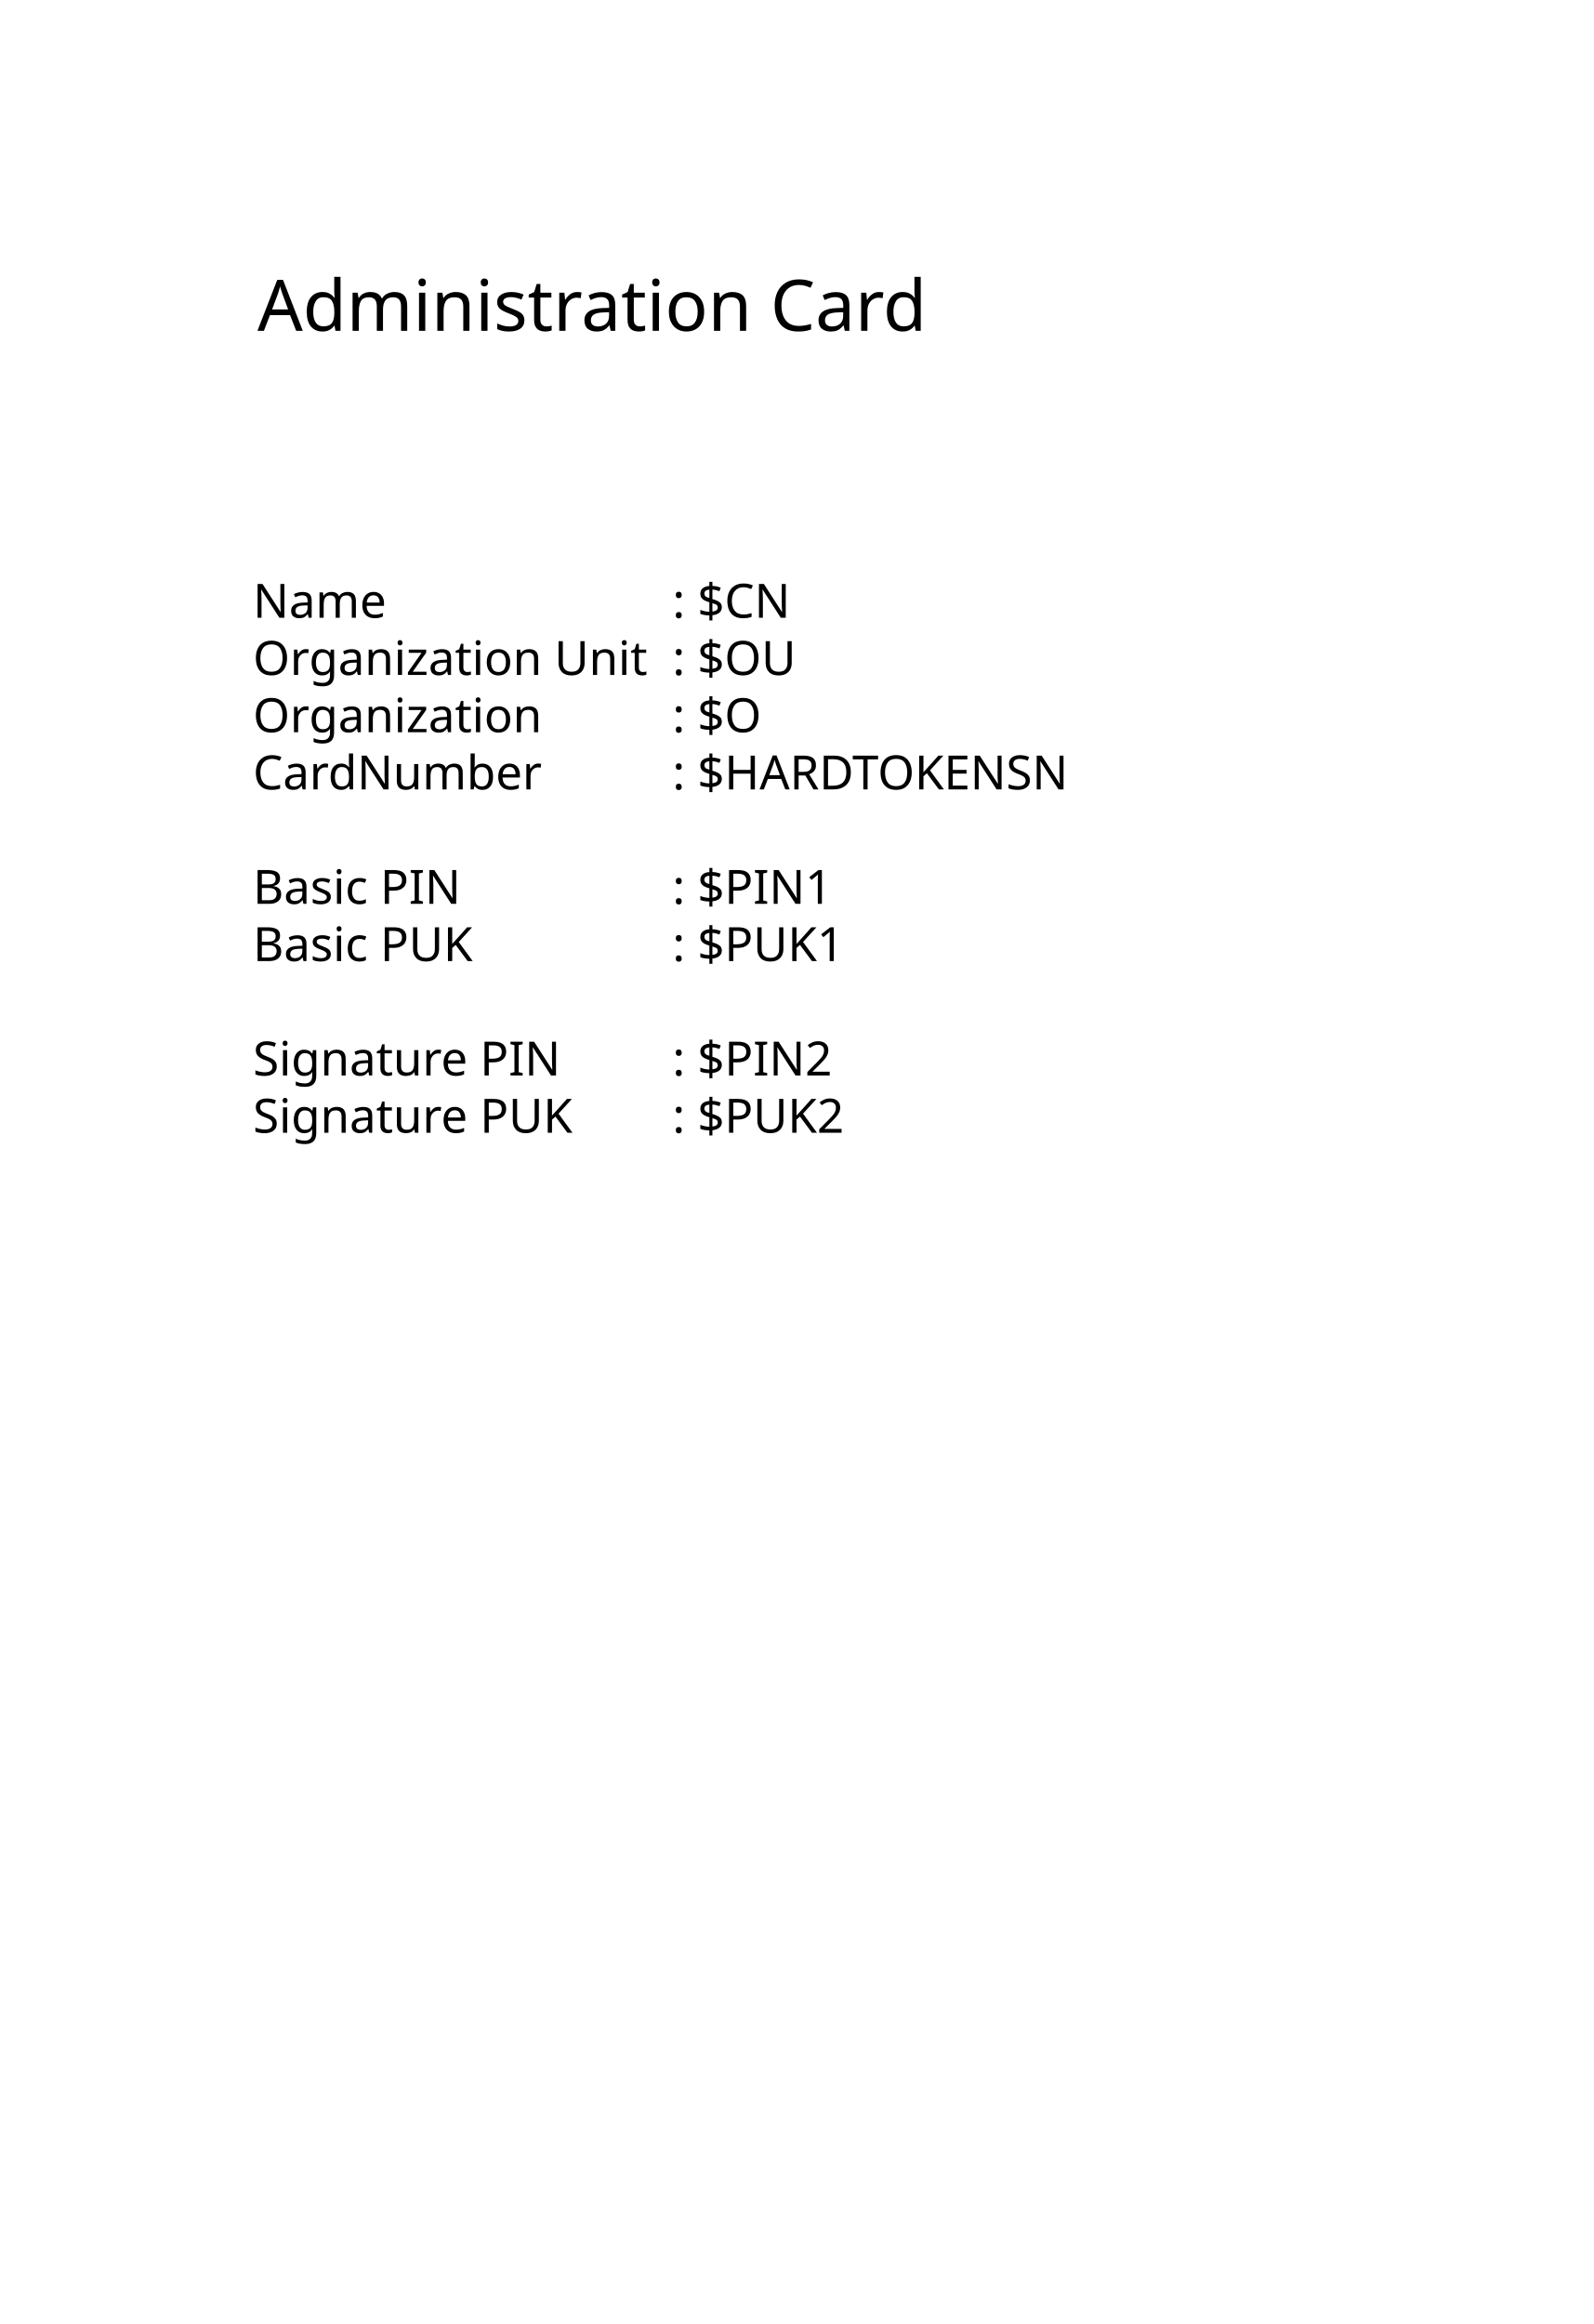
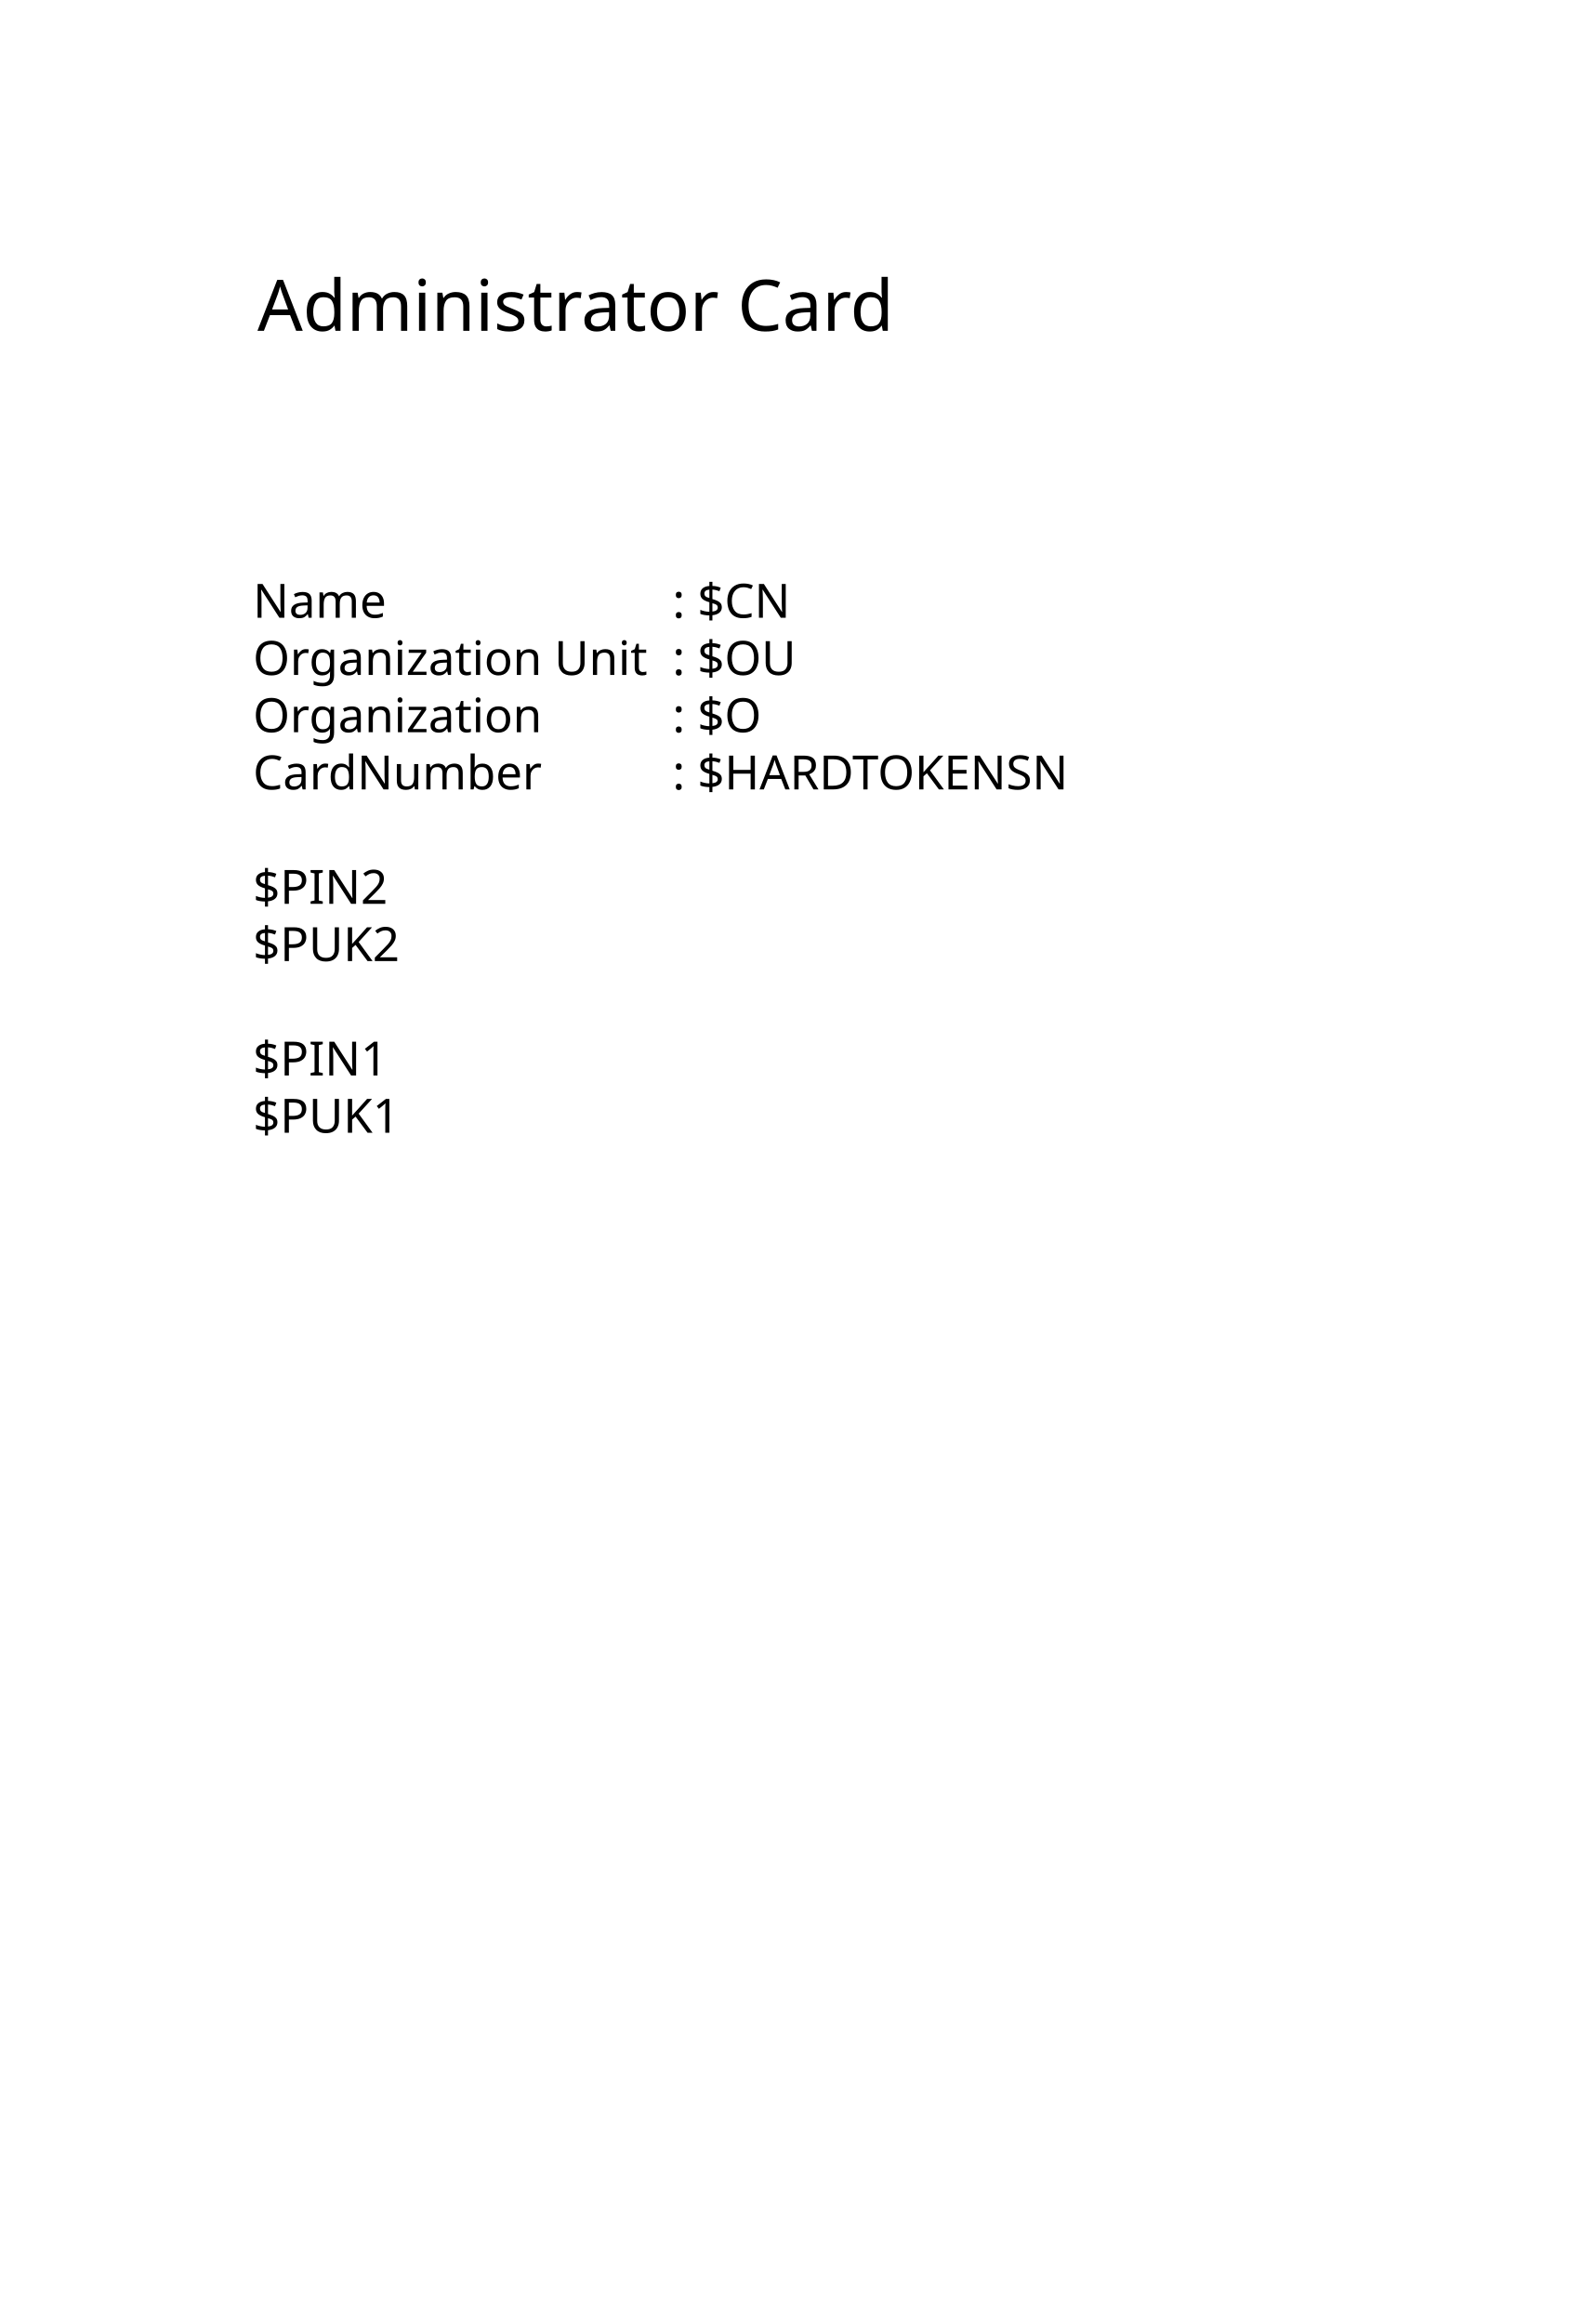
<svg width="190mm" height="277mm" viewBox="0 0 19000 27700">
  <g style="font-family:Verdana;font-size:847;font-weight:400">
    <g style="stroke:none;fill:rgb(0,0,0)">
-       <text x="3069" y="3943">Administration Card 
+       <text x="3069" y="3943">Administrator Card 
   </text>
    </g>
  </g>
  <g style="font-family:Verdana;font-size:564;font-weight:400">
    <g style="stroke:none;fill:rgb(0,0,0)">
      <text x="3016" y="7363">Name
   </text>
      <text x="8016" y="7363">: $CN
   </text>
      <text x="3016" y="8045">Organization Unit
   </text>
      <text x="8016" y="8045">: $OU
   </text>
      <text x="3016" y="8727">Organization
   </text>
      <text x="8016" y="8727">: $O
   </text>
      <text x="3016" y="9409">CardNumber
   </text>
      <text x="8016" y="9409">: $HARDTOKENSN
   </text>
-       <text x="3016" y="10773">Basic PIN 
+       <text x="3016" y="10773">$PIN2 
   </text>
-       <text x="8016" y="10773">: $PIN1
+       <text x="3016" y="11455">$PUK2
   </text>
-       <text x="3016" y="11455">Basic PUK
+       <text x="3016" y="12819">$PIN1 
   </text>
-       <text x="8016" y="11455">: $PUK1
-    </text>
-       <text x="3016" y="12819">Signature PIN 
-    </text>
-       <text x="8016" y="12819">: $PIN2
-    </text>
-       <text x="3016" y="13501">Signature PUK 
-    </text>
-       <text x="8016" y="13501">: $PUK2
+       <text x="3016" y="13501">$PUK1 
   </text>
    </g>
  </g>
  <g style="font-family:Verdana;font-size:847;font-weight:400">
    <g style="stroke:none;fill:rgb(0,0,0)" />
  </g>
</svg>
